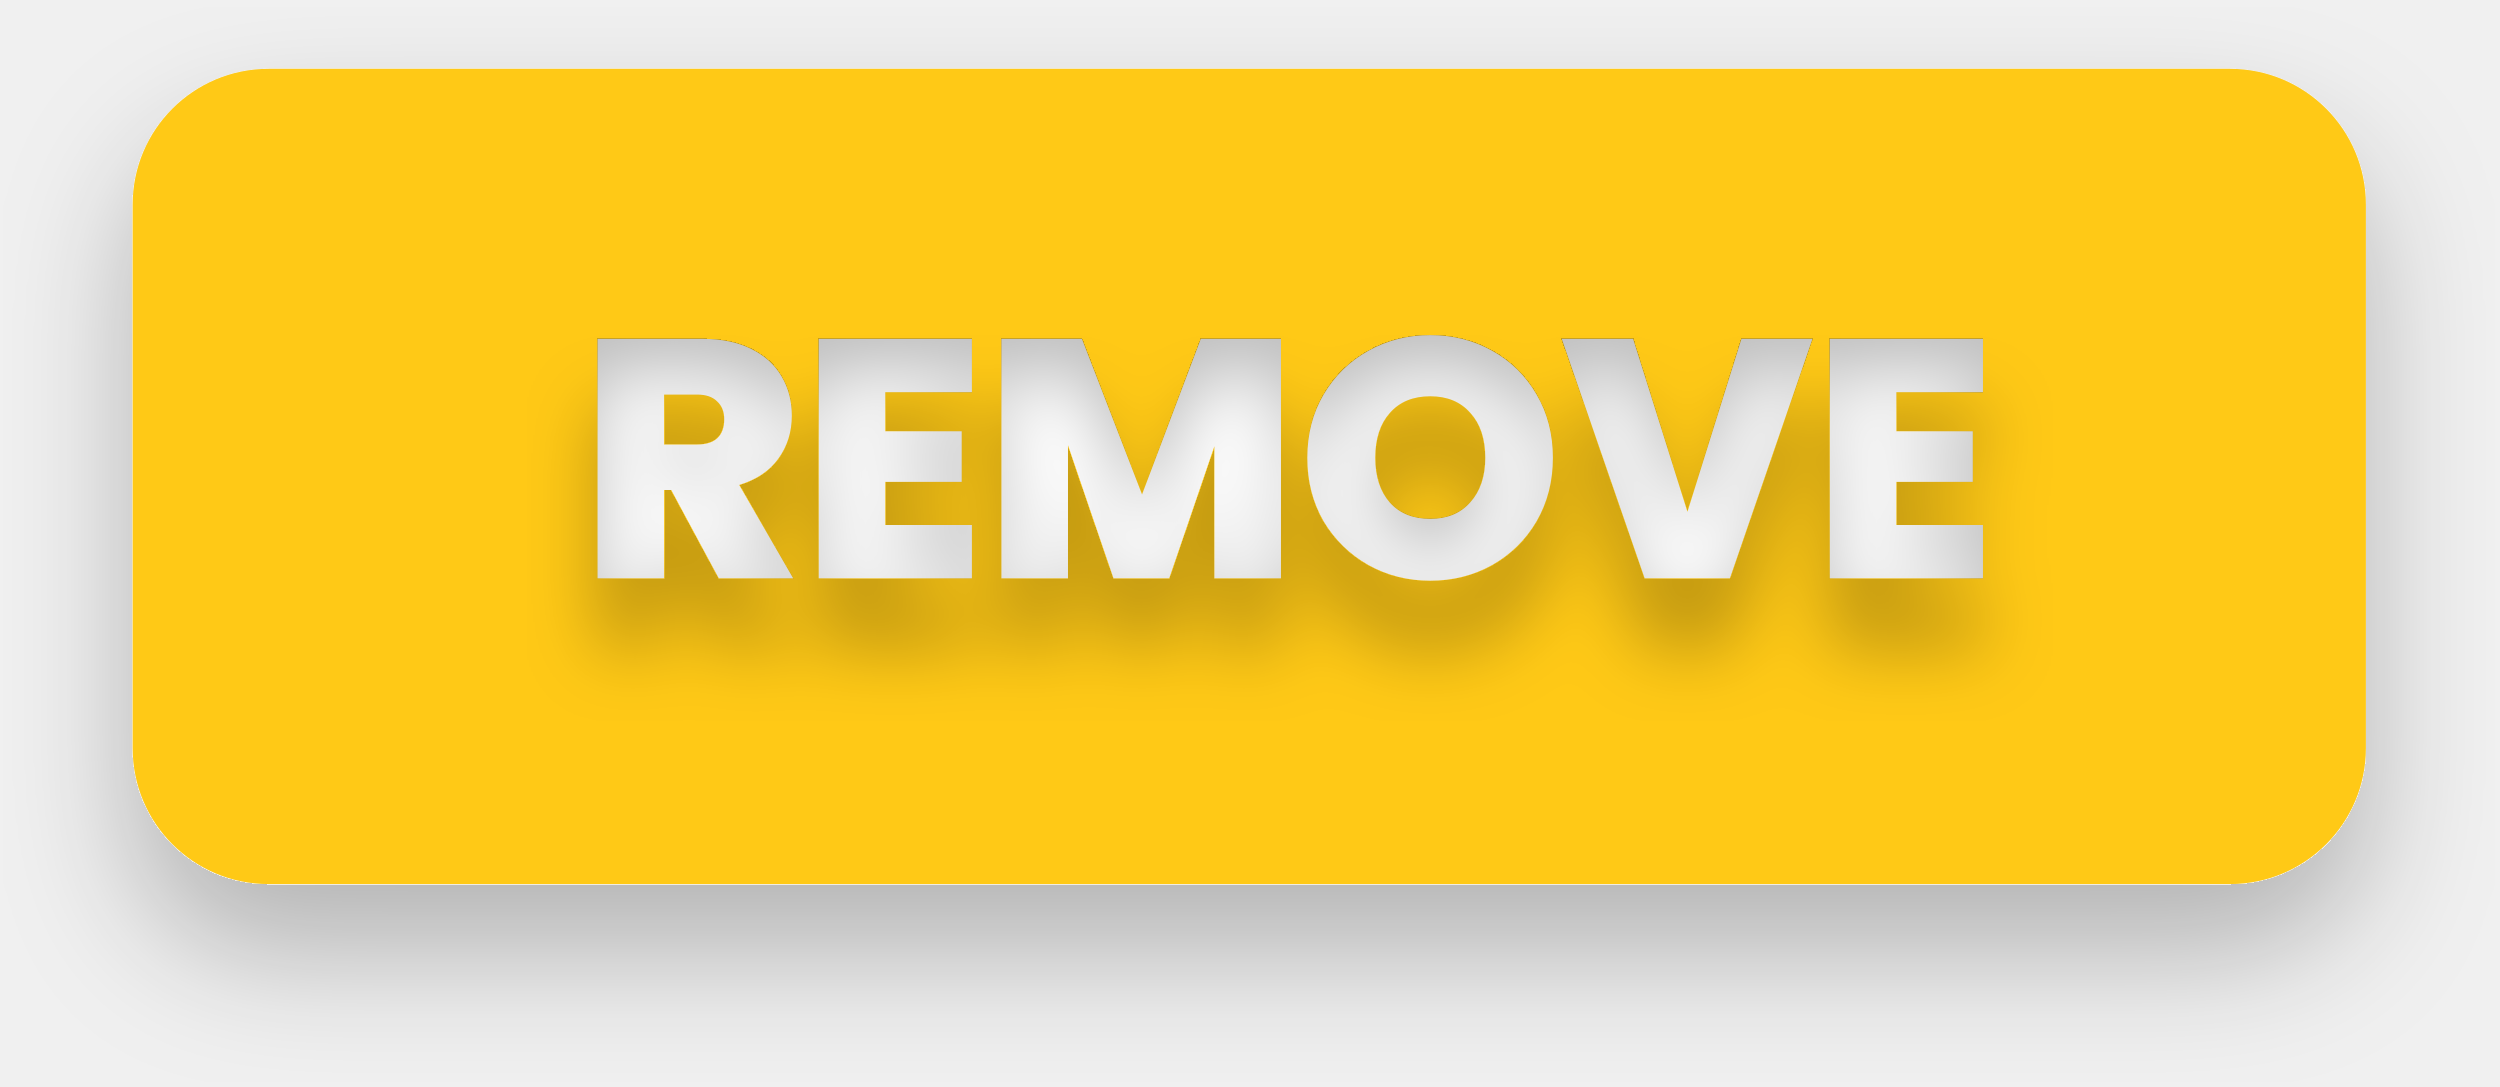
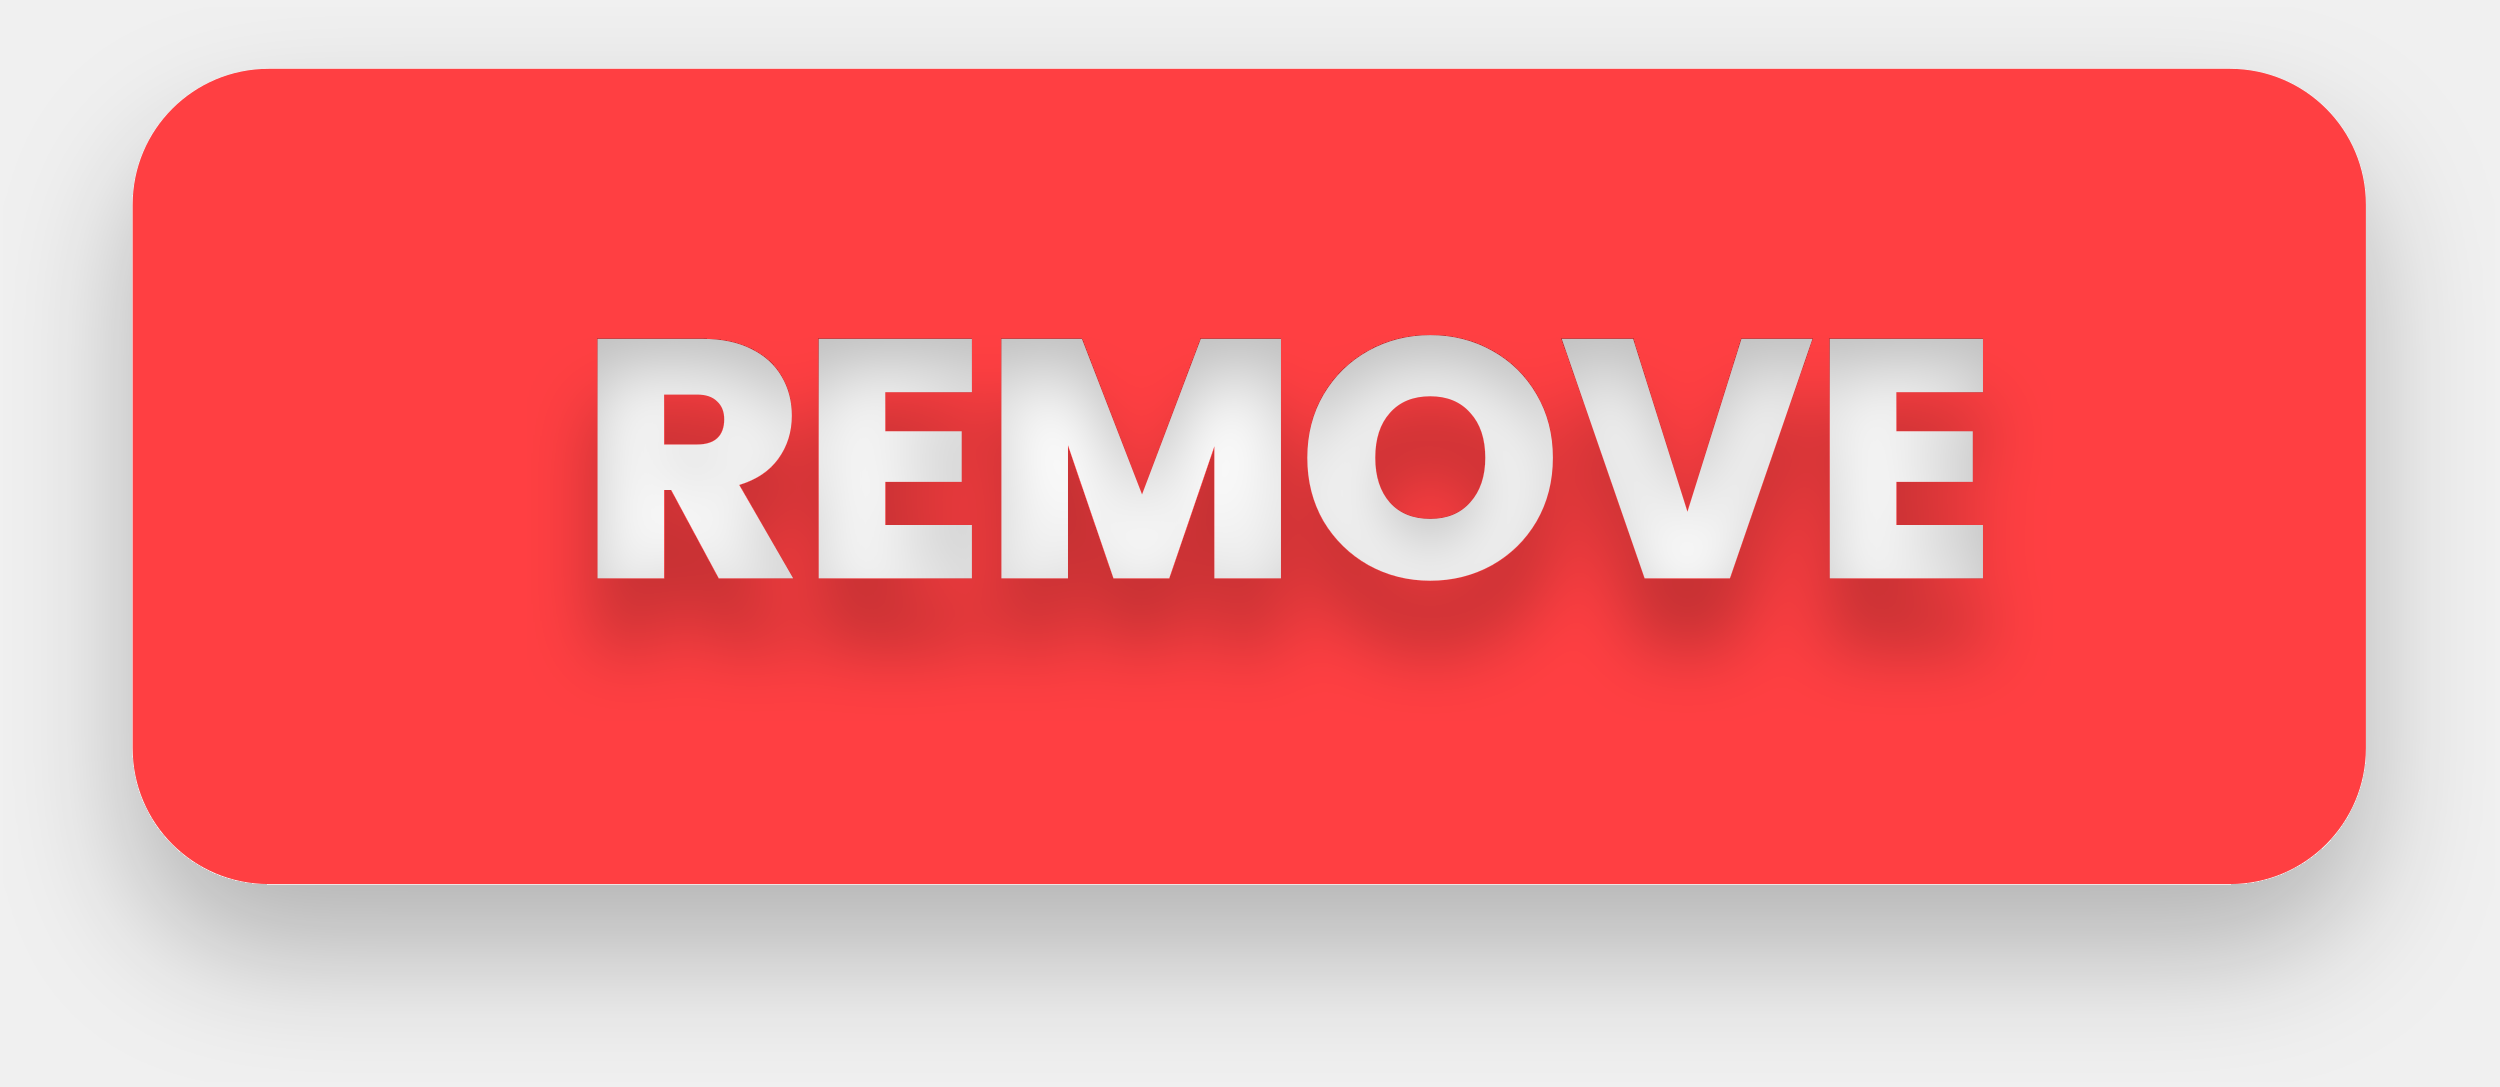
<svg xmlns="http://www.w3.org/2000/svg" width="184" height="80" viewBox="0 0 184 80" fill="none">
  <g filter="url(#filter0_d_1265_2705)">
-     <rect x="9.764" y="5.066" width="164.364" height="60" rx="10" fill="#FFC916" />
+     <rect x="9.764" y="5.066" width="164.364" height="60" rx="10" fill="#FF3F42" />
  </g>
  <g filter="url(#filter1_di_1265_2705)">
    <path d="M52.904 42.566L49.404 36.066H48.879V42.566H43.979V24.941H51.704C53.121 24.941 54.321 25.191 55.304 25.691C56.287 26.175 57.029 26.85 57.529 27.716C58.029 28.566 58.279 29.525 58.279 30.591C58.279 31.791 57.946 32.85 57.279 33.766C56.629 34.666 55.671 35.308 54.404 35.691L58.379 42.566H52.904ZM48.879 32.716H51.304C51.971 32.716 52.471 32.558 52.804 32.241C53.137 31.925 53.304 31.466 53.304 30.866C53.304 30.3 53.129 29.858 52.779 29.541C52.446 29.208 51.954 29.041 51.304 29.041H48.879V32.716ZM65.157 28.866V31.741H70.782V35.466H65.157V38.641H71.532V42.566H60.257V24.941H71.532V28.866H65.157ZM94.279 24.941V42.566H89.379V32.841L86.054 42.566H81.954L78.604 32.766V42.566H73.704V24.941H79.629L84.054 36.391L88.379 24.941H94.279ZM105.268 42.741C103.618 42.741 102.101 42.358 100.718 41.591C99.335 40.808 98.235 39.733 97.418 38.366C96.618 36.983 96.218 35.425 96.218 33.691C96.218 31.958 96.618 30.408 97.418 29.041C98.235 27.658 99.335 26.583 100.718 25.816C102.101 25.05 103.618 24.666 105.268 24.666C106.935 24.666 108.451 25.05 109.818 25.816C111.201 26.583 112.293 27.658 113.093 29.041C113.893 30.408 114.293 31.958 114.293 33.691C114.293 35.425 113.893 36.983 113.093 38.366C112.293 39.733 111.201 40.808 109.818 41.591C108.435 42.358 106.918 42.741 105.268 42.741ZM105.268 38.191C106.518 38.191 107.501 37.783 108.218 36.966C108.951 36.15 109.318 35.058 109.318 33.691C109.318 32.291 108.951 31.191 108.218 30.391C107.501 29.575 106.518 29.166 105.268 29.166C104.001 29.166 103.01 29.575 102.293 30.391C101.576 31.191 101.218 32.291 101.218 33.691C101.218 35.075 101.576 36.175 102.293 36.991C103.01 37.791 104.001 38.191 105.268 38.191ZM133.396 24.941L127.321 42.566H121.046L114.946 24.941H120.196L124.196 37.666L128.171 24.941H133.396ZM139.572 28.866V31.741H145.197V35.466H139.572V38.641H145.947V42.566H134.672V24.941H145.947V28.866H139.572Z" fill="white" />
  </g>
  <defs>
    <filter id="filter0_d_1265_2705" x="0.264" y="0.566" width="183.364" height="79" filterUnits="userSpaceOnUse" color-interpolation-filters="sRGB">
      <feFlood flood-opacity="0" result="BackgroundImageFix" />
      <feColorMatrix in="SourceAlpha" type="matrix" values="0 0 0 0 0 0 0 0 0 0 0 0 0 0 0 0 0 0 127 0" result="hardAlpha" />
      <feOffset dy="5" />
      <feGaussianBlur stdDeviation="4.75" />
      <feComposite in2="hardAlpha" operator="out" />
      <feColorMatrix type="matrix" values="0 0 0 0 0 0 0 0 0 0 0 0 0 0 0 0 0 0 0.25 0" />
      <feBlend mode="normal" in2="BackgroundImageFix" result="effect1_dropShadow_1265_2705" />
      <feBlend mode="normal" in="SourceGraphic" in2="effect1_dropShadow_1265_2705" result="shape" />
    </filter>
    <filter id="filter1_di_1265_2705" x="38.831" y="24.668" width="112.265" height="28.371" filterUnits="userSpaceOnUse" color-interpolation-filters="sRGB">
      <feFlood flood-opacity="0" result="BackgroundImageFix" />
      <feColorMatrix in="SourceAlpha" type="matrix" values="0 0 0 0 0 0 0 0 0 0 0 0 0 0 0 0 0 0 127 0" result="hardAlpha" />
      <feOffset dy="5.148" />
      <feGaussianBlur stdDeviation="2.574" />
      <feComposite in2="hardAlpha" operator="out" />
      <feColorMatrix type="matrix" values="0 0 0 0 0 0 0 0 0 0 0 0 0 0 0 0 0 0 0.25 0" />
      <feBlend mode="normal" in2="BackgroundImageFix" result="effect1_dropShadow_1265_2705" />
      <feBlend mode="normal" in="SourceGraphic" in2="effect1_dropShadow_1265_2705" result="shape" />
      <feColorMatrix in="SourceAlpha" type="matrix" values="0 0 0 0 0 0 0 0 0 0 0 0 0 0 0 0 0 0 127 0" result="hardAlpha" />
      <feOffset dy="2.574" />
      <feGaussianBlur stdDeviation="2.574" />
      <feComposite in2="hardAlpha" operator="arithmetic" k2="-1" k3="1" />
      <feColorMatrix type="matrix" values="0 0 0 0 0 0 0 0 0 0 0 0 0 0 0 0 0 0 0.25 0" />
      <feBlend mode="normal" in2="shape" result="effect2_innerShadow_1265_2705" />
    </filter>
  </defs>
</svg>
